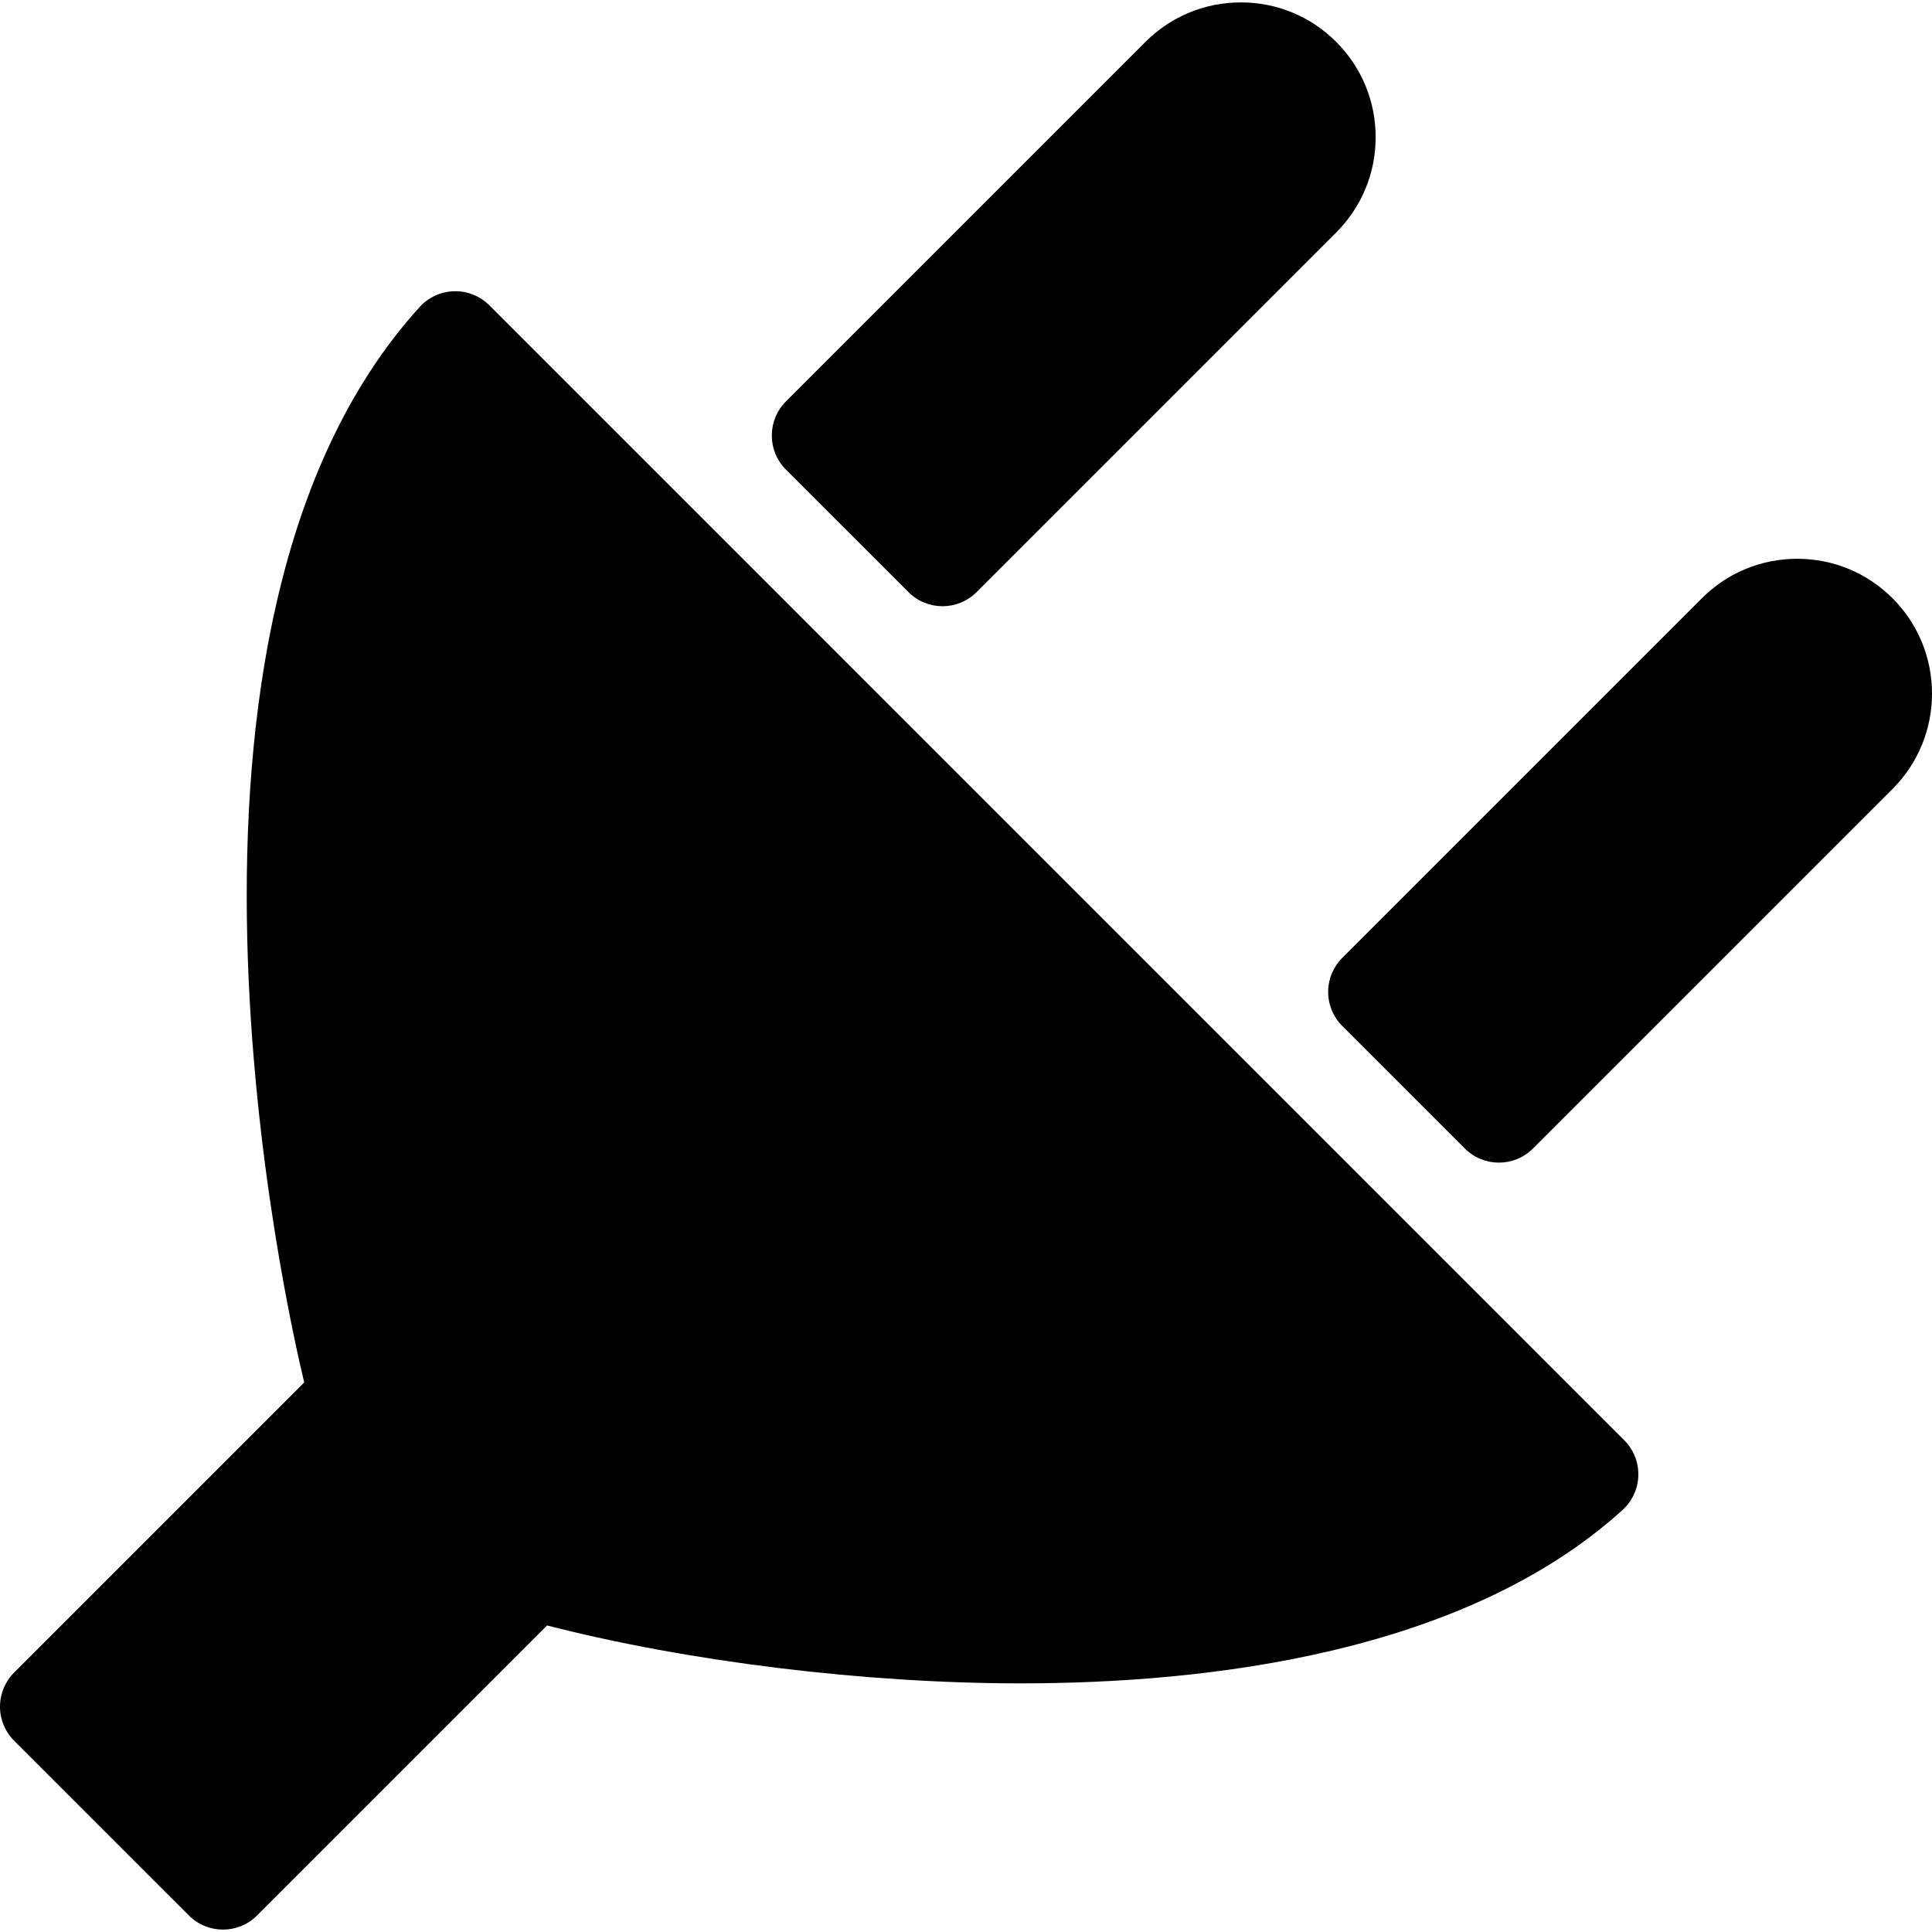
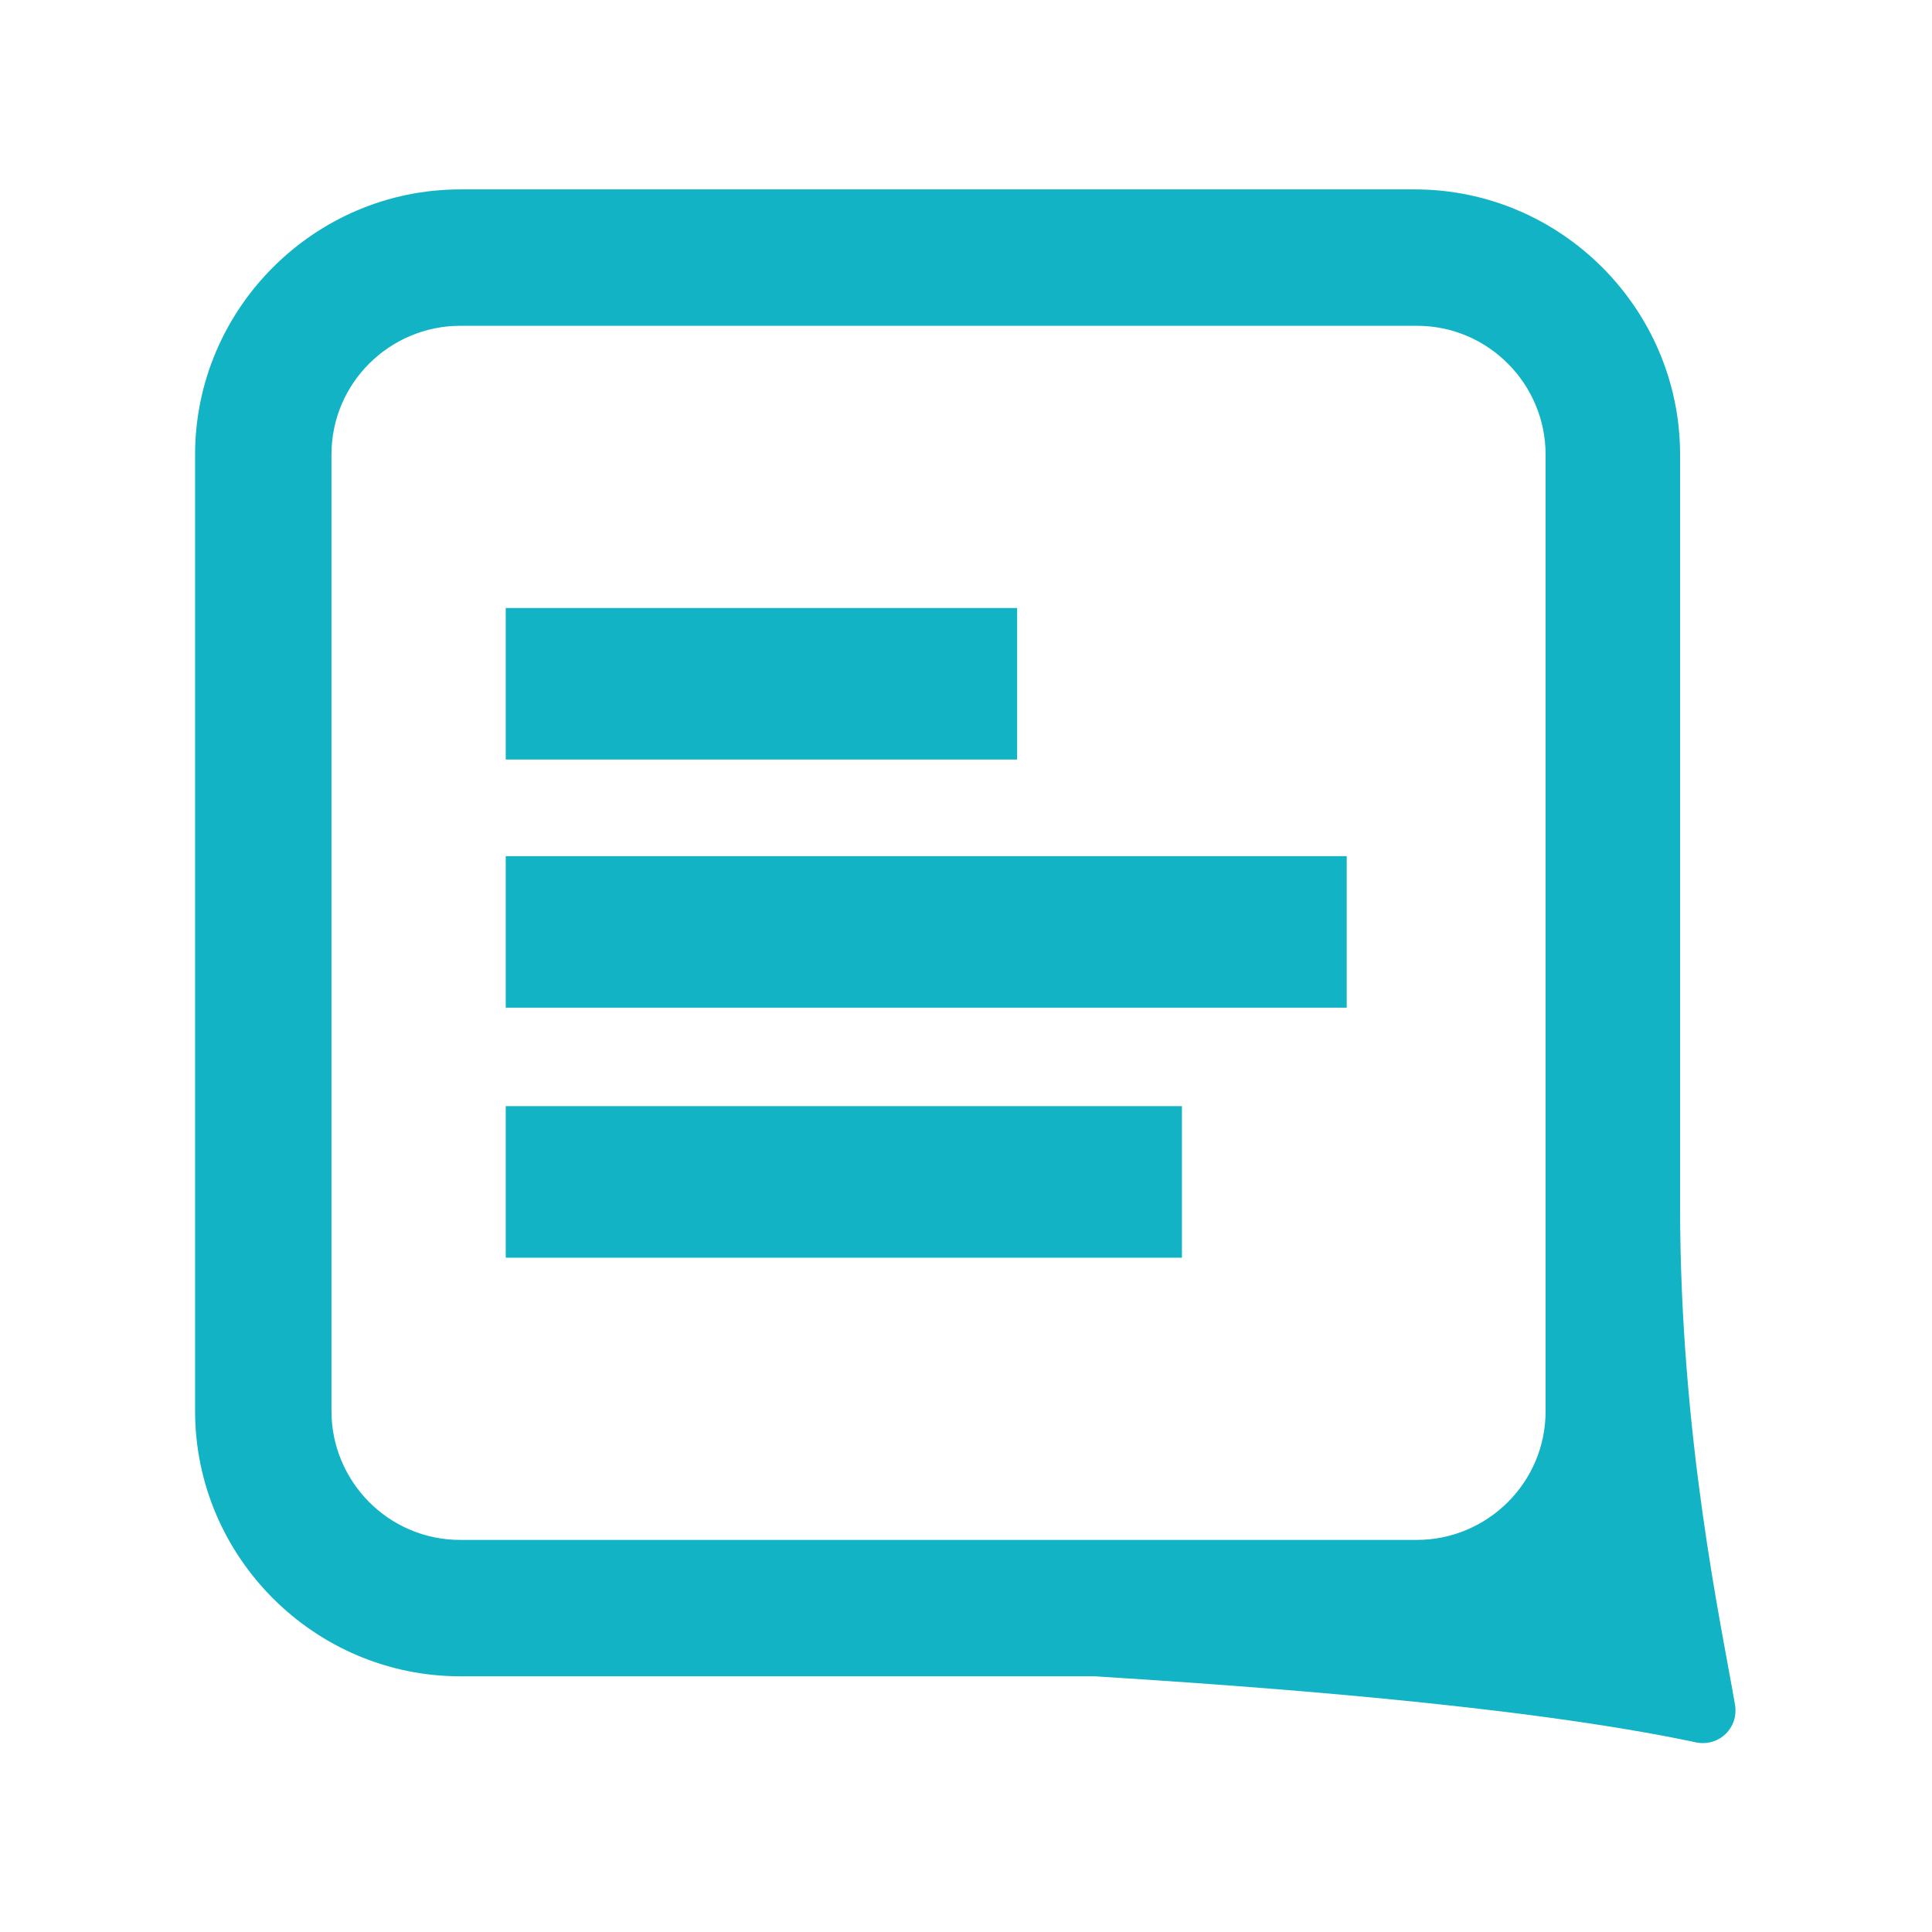
- <svg xmlns="http://www.w3.org/2000/svg" version="1.1" id="Capa_1" x="0px" y="0px" width="99.012px" height="99.012px" viewBox="0 0 99.012 99.012" style="enable-background:new 0 0 99.012 99.012;" xml:space="preserve">
+ <svg xmlns="http://www.w3.org/2000/svg" version="1.1" id="Layer_1" x="0px" y="0px" viewBox="0 0 102 102" style="enable-background:new 0 0 102 102;" xml:space="preserve">
+   <style type="text/css">
+ 	.st0{fill:#12B3C4;}
+ </style>
  <g>
-     <g>
-       <path d="M25.08,15.648c-0.478-0.478-1.135-0.742-1.805-0.723c-0.675,0.017-1.314,0.309-1.768,0.808    c-14.829,16.325-6.762,51.623-5.916,55.115L0.723,85.717C0.26,86.18,0,86.808,0,87.463c0,0.654,0.26,1.283,0.723,1.746    l8.958,8.957c0.482,0.48,1.114,0.723,1.746,0.723c0.631,0,1.264-0.24,1.745-0.723l14.865-14.864    c7.237,1.859,16.289,2.968,24.28,2.968c9.599,0,22.739-1.543,30.836-8.886c0.5-0.454,0.793-1.093,0.809-1.769    c0.018-0.676-0.245-1.328-0.723-1.805L25.08,15.648z" />
-       <path d="M46.557,30.345c0.482,0.482,1.114,0.723,1.746,0.723c0.632,0,1.264-0.241,1.746-0.724l18.428-18.428    c1.305-1.305,2.023-3.04,2.023-4.885c0-1.846-0.719-3.582-2.023-4.886c-1.305-1.305-3.039-2.022-4.885-2.022    c-1.845,0-3.581,0.718-4.887,2.022L40.277,20.574c-0.964,0.964-0.964,2.527,0,3.492L46.557,30.345z" />
-       <path d="M96.99,30.661c-1.305-1.305-3.039-2.024-4.885-2.024c-1.847,0-3.582,0.718-4.886,2.023L68.79,49.089    c-0.464,0.463-0.724,1.091-0.724,1.746s0.26,1.282,0.724,1.746l6.28,6.278c0.481,0.482,1.113,0.724,1.746,0.724    c0.631,0,1.264-0.241,1.746-0.724l18.43-18.429C99.686,37.735,99.686,33.353,96.99,30.661z" />
-     </g>
+     <path class="st0" d="M91.6,90c-0.7-4.1-2.9-14.1-2.9-26.3V24c0-7.7-6.3-14-14-14H24.3c-7.7,0-14,6.3-14,14v50.5c0,7.7,6.3,14,14,14   h33.5c7.9,0.5,22.4,1.5,31.8,3.5C90.8,92.2,91.8,91.2,91.6,90z M17.5,74.5V24c0-3.8,3.1-6.8,6.8-6.8h50.5c3.8,0,6.8,3.1,6.8,6.8   v50.5c0,3.8-3.1,6.8-6.8,6.8H24.3C20.5,81.3,17.5,78.2,17.5,74.5z" />
+     <rect x="26.7" y="32.1" class="st0" width="27" height="8" />
+     <rect x="26.7" y="58.4" class="st0" width="35.7" height="8" />
+     <rect x="26.7" y="45.2" class="st0" width="44.4" height="8" />
  </g>
-   <g>
- </g>
-   <g>
- </g>
-   <g>
- </g>
-   <g>
- </g>
-   <g>
- </g>
-   <g>
- </g>
-   <g>
- </g>
-   <g>
- </g>
-   <g>
- </g>
-   <g>
- </g>
-   <g>
- </g>
-   <g>
- </g>
-   <g>
- </g>
-   <g>
- </g>
-   <g>
- </g>
</svg>
